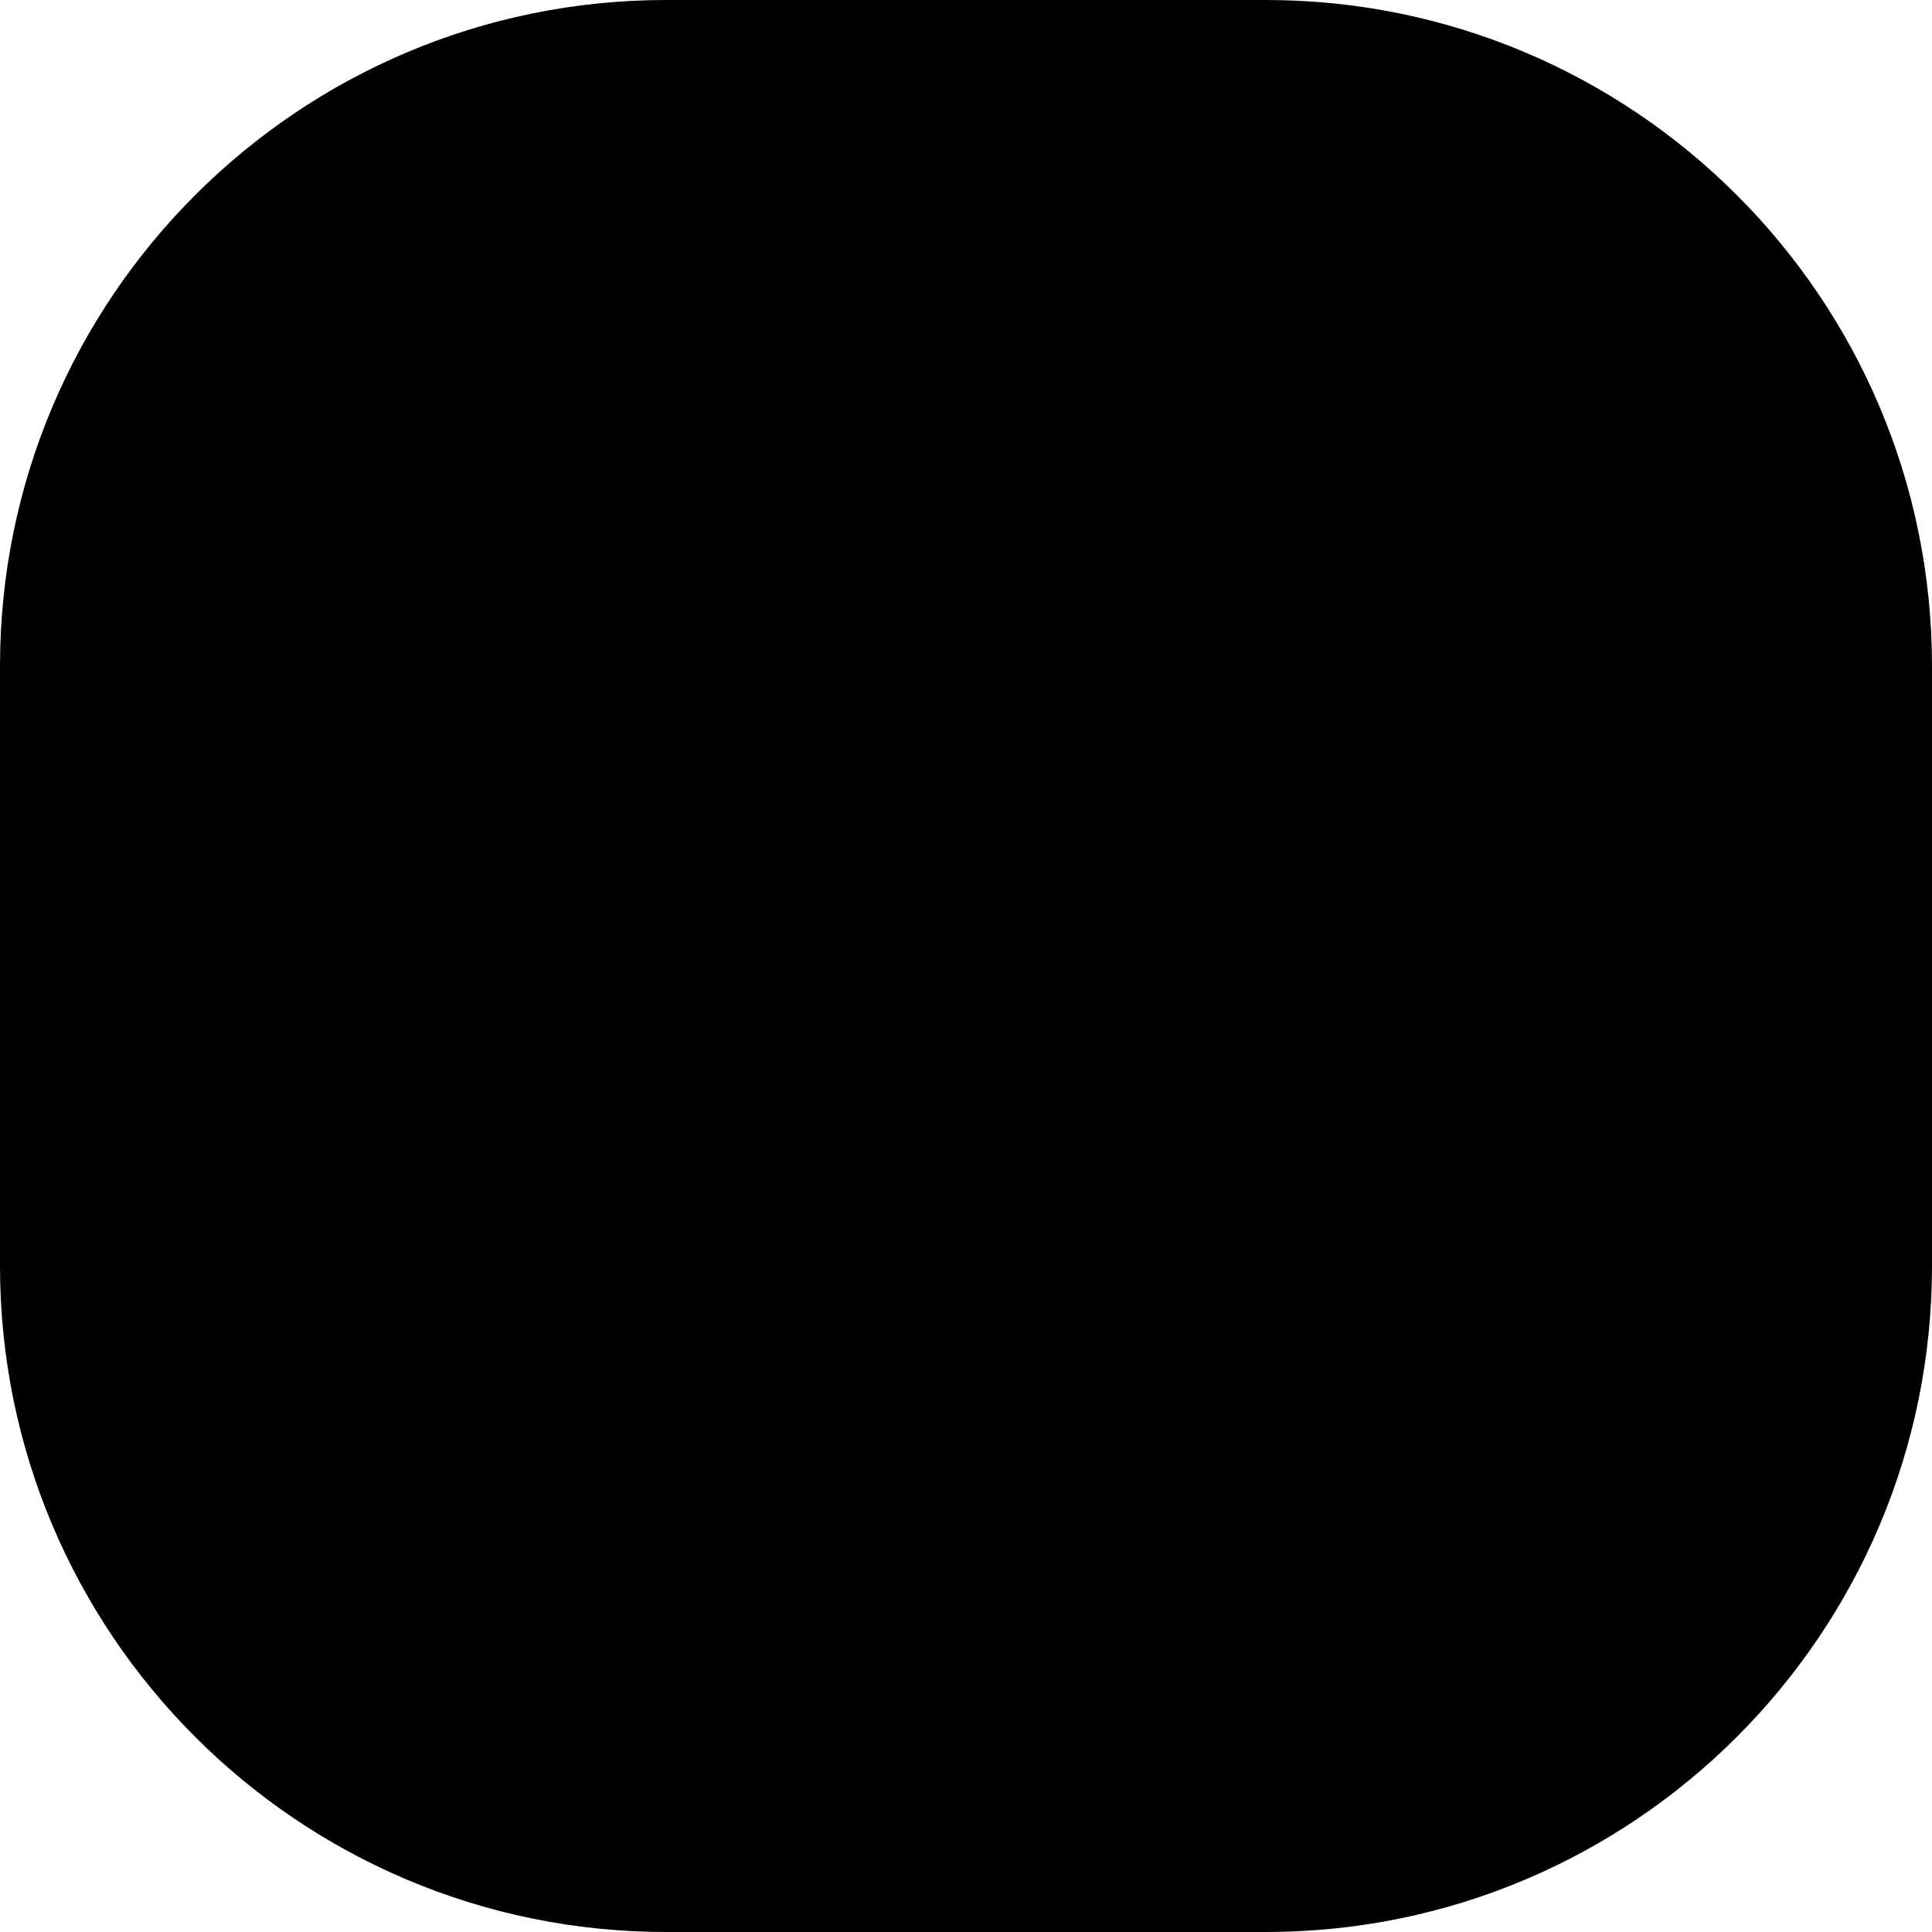
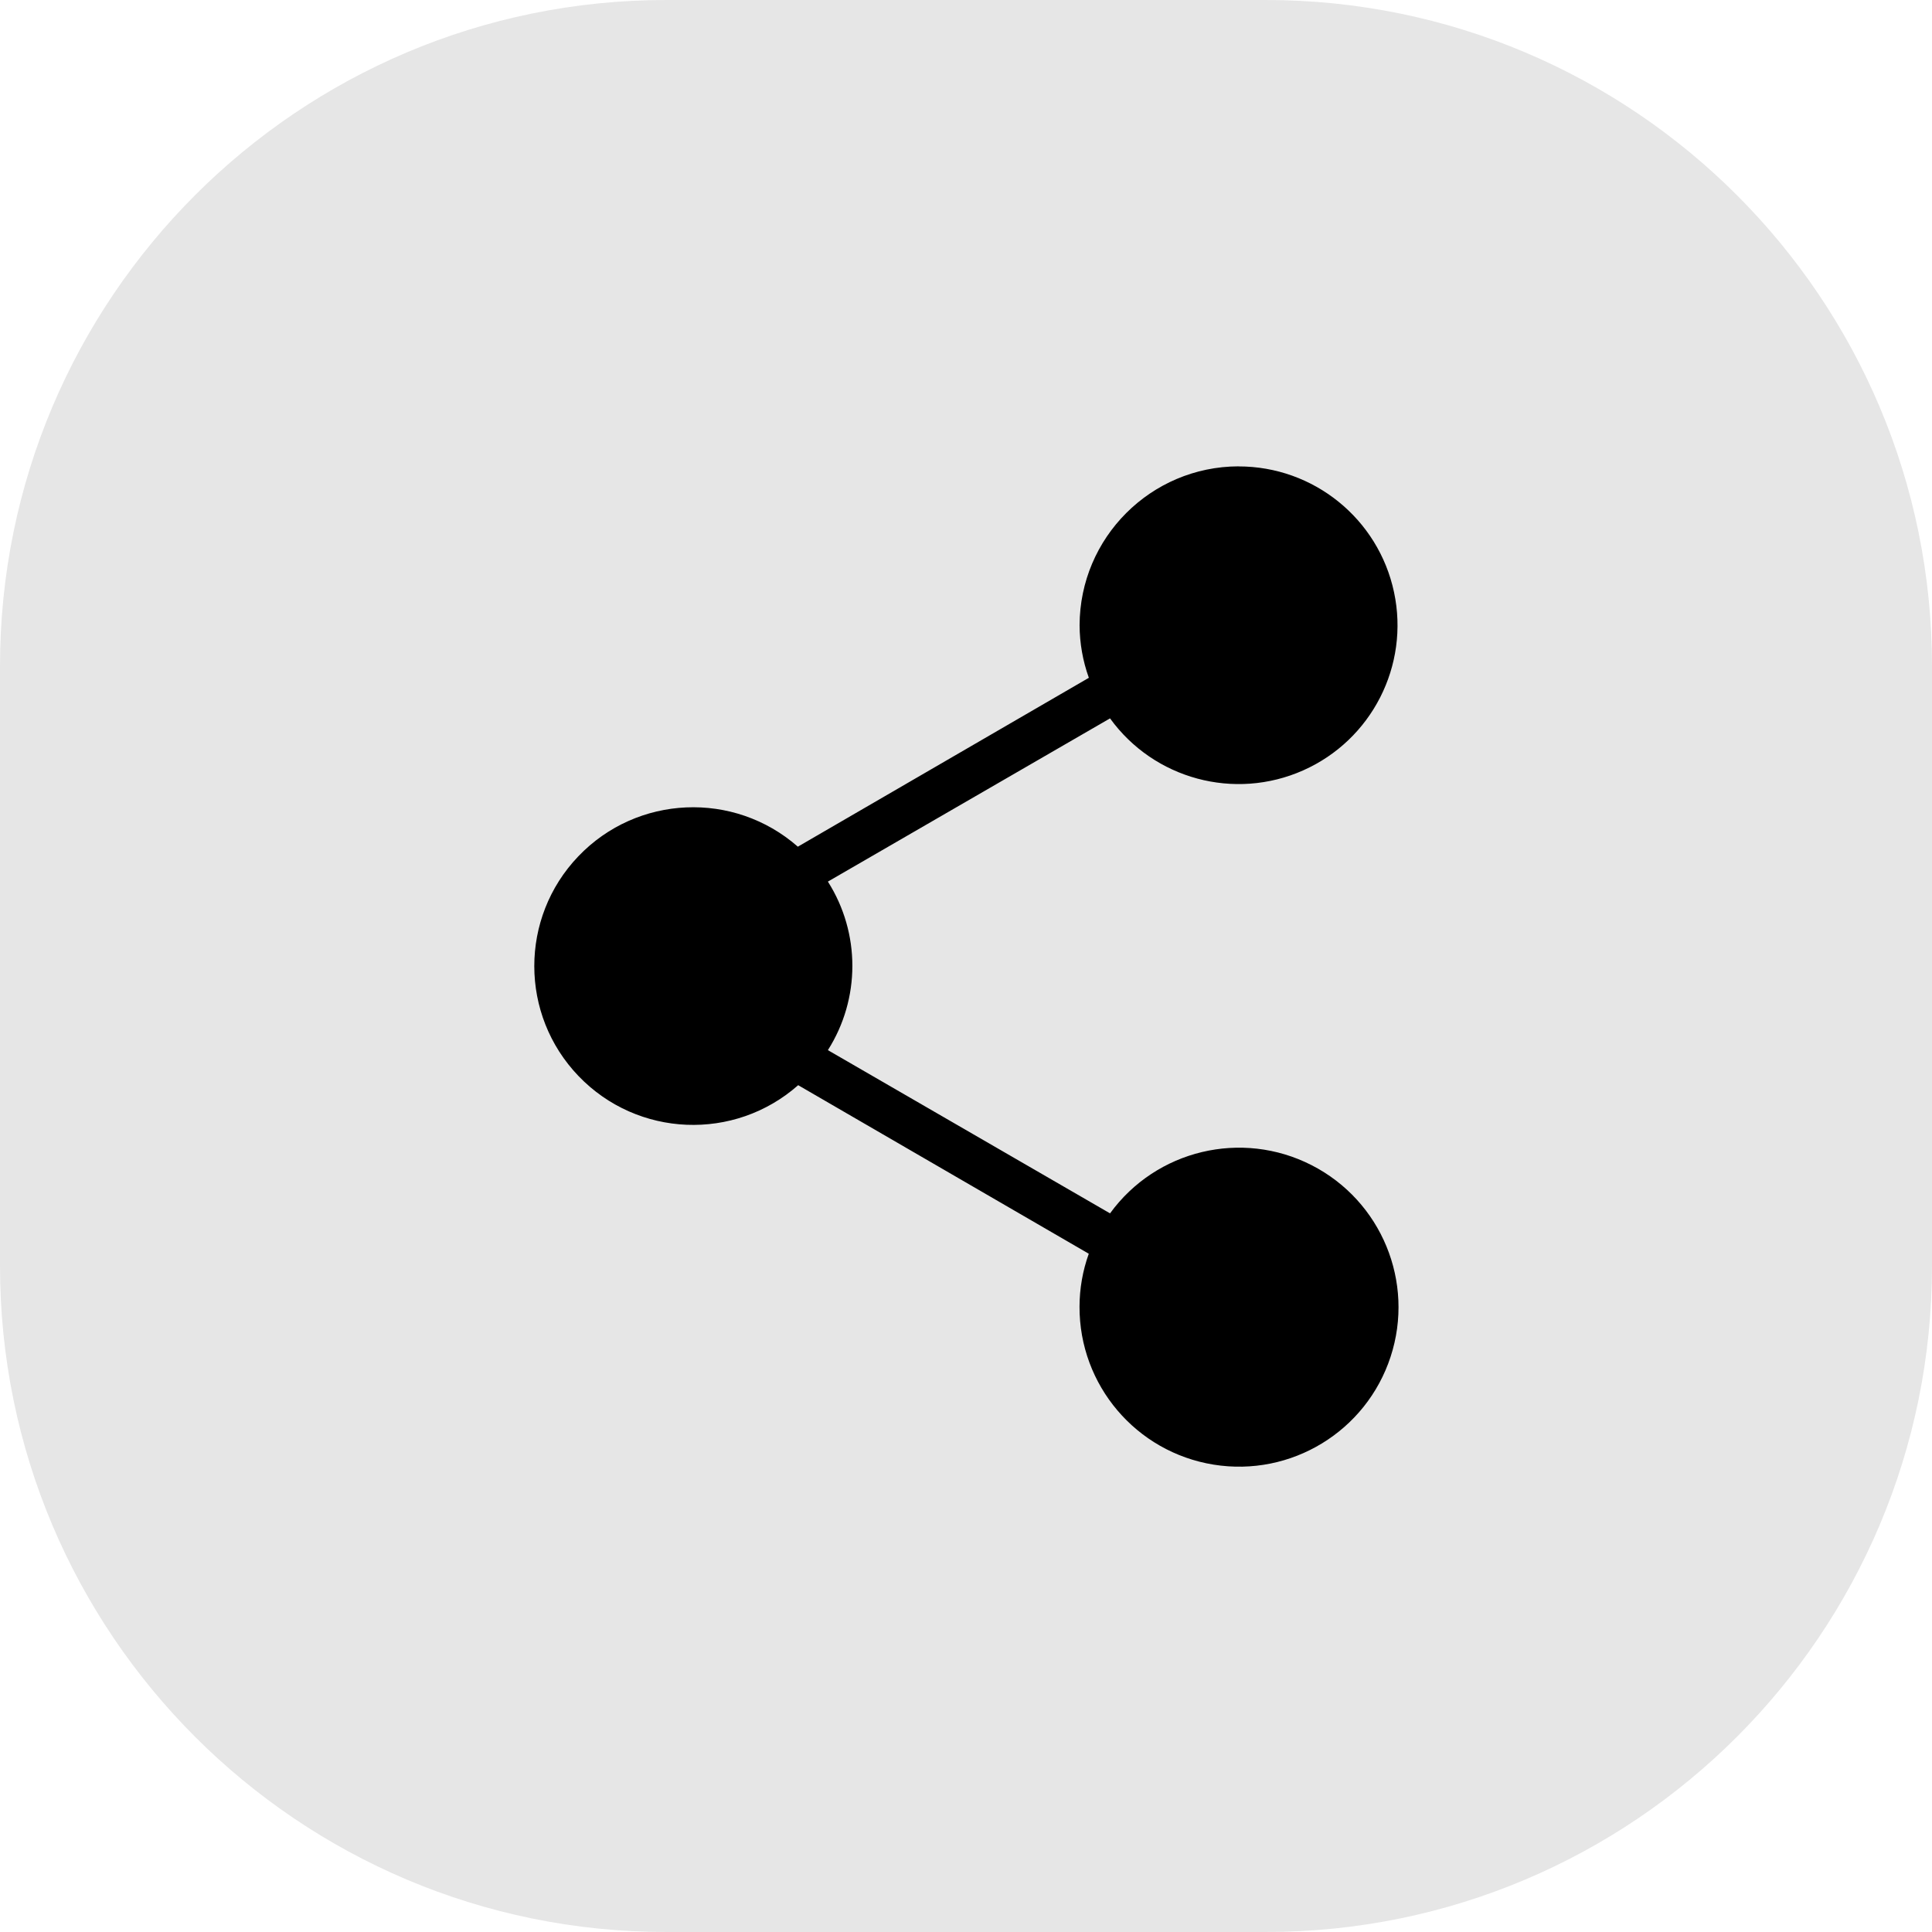
<svg xmlns="http://www.w3.org/2000/svg" data-name="share-icon" width="29" height="29" viewBox="0 0 29 29">
  <g id="Group_54159" data-name="Group 54159" transform="translate(-241 -170)">
-     <rect id="Rectangle_21269" data-name="Rectangle 21269" width="29" height="29" rx="10" transform="translate(241 170)" data-fill="a" />
+     <rect id="Rectangle_21269" data-name="Rectangle 21269" width="29" height="29" rx="10" transform="translate(241 170)" data-fill="a" opacity="0.1" />
    <g id="Group_54158" data-name="Group 54158" transform="translate(249.023 177)">
      <g id="noun-share-1037331">
        <path id="noun-share-1037331-2" data-name="noun-share-1037331" d="M323.409,267.49a2.392,2.392,0,0,0-2.386,2.386,2.36,2.36,0,0,0,.139.788l-4.368,2.535a2.384,2.384,0,1,0,.005,3.58l4.362,2.53a2.362,2.362,0,0,0-.139.794,2.394,2.394,0,1,0,.458-1.4l-4.235-2.45a2.362,2.362,0,0,0,0-2.53l4.235-2.45a2.384,2.384,0,1,0,1.928-3.782Z" transform="translate(-312.841 -267.49)" />
      </g>
    </g>
  </g>
</svg>
